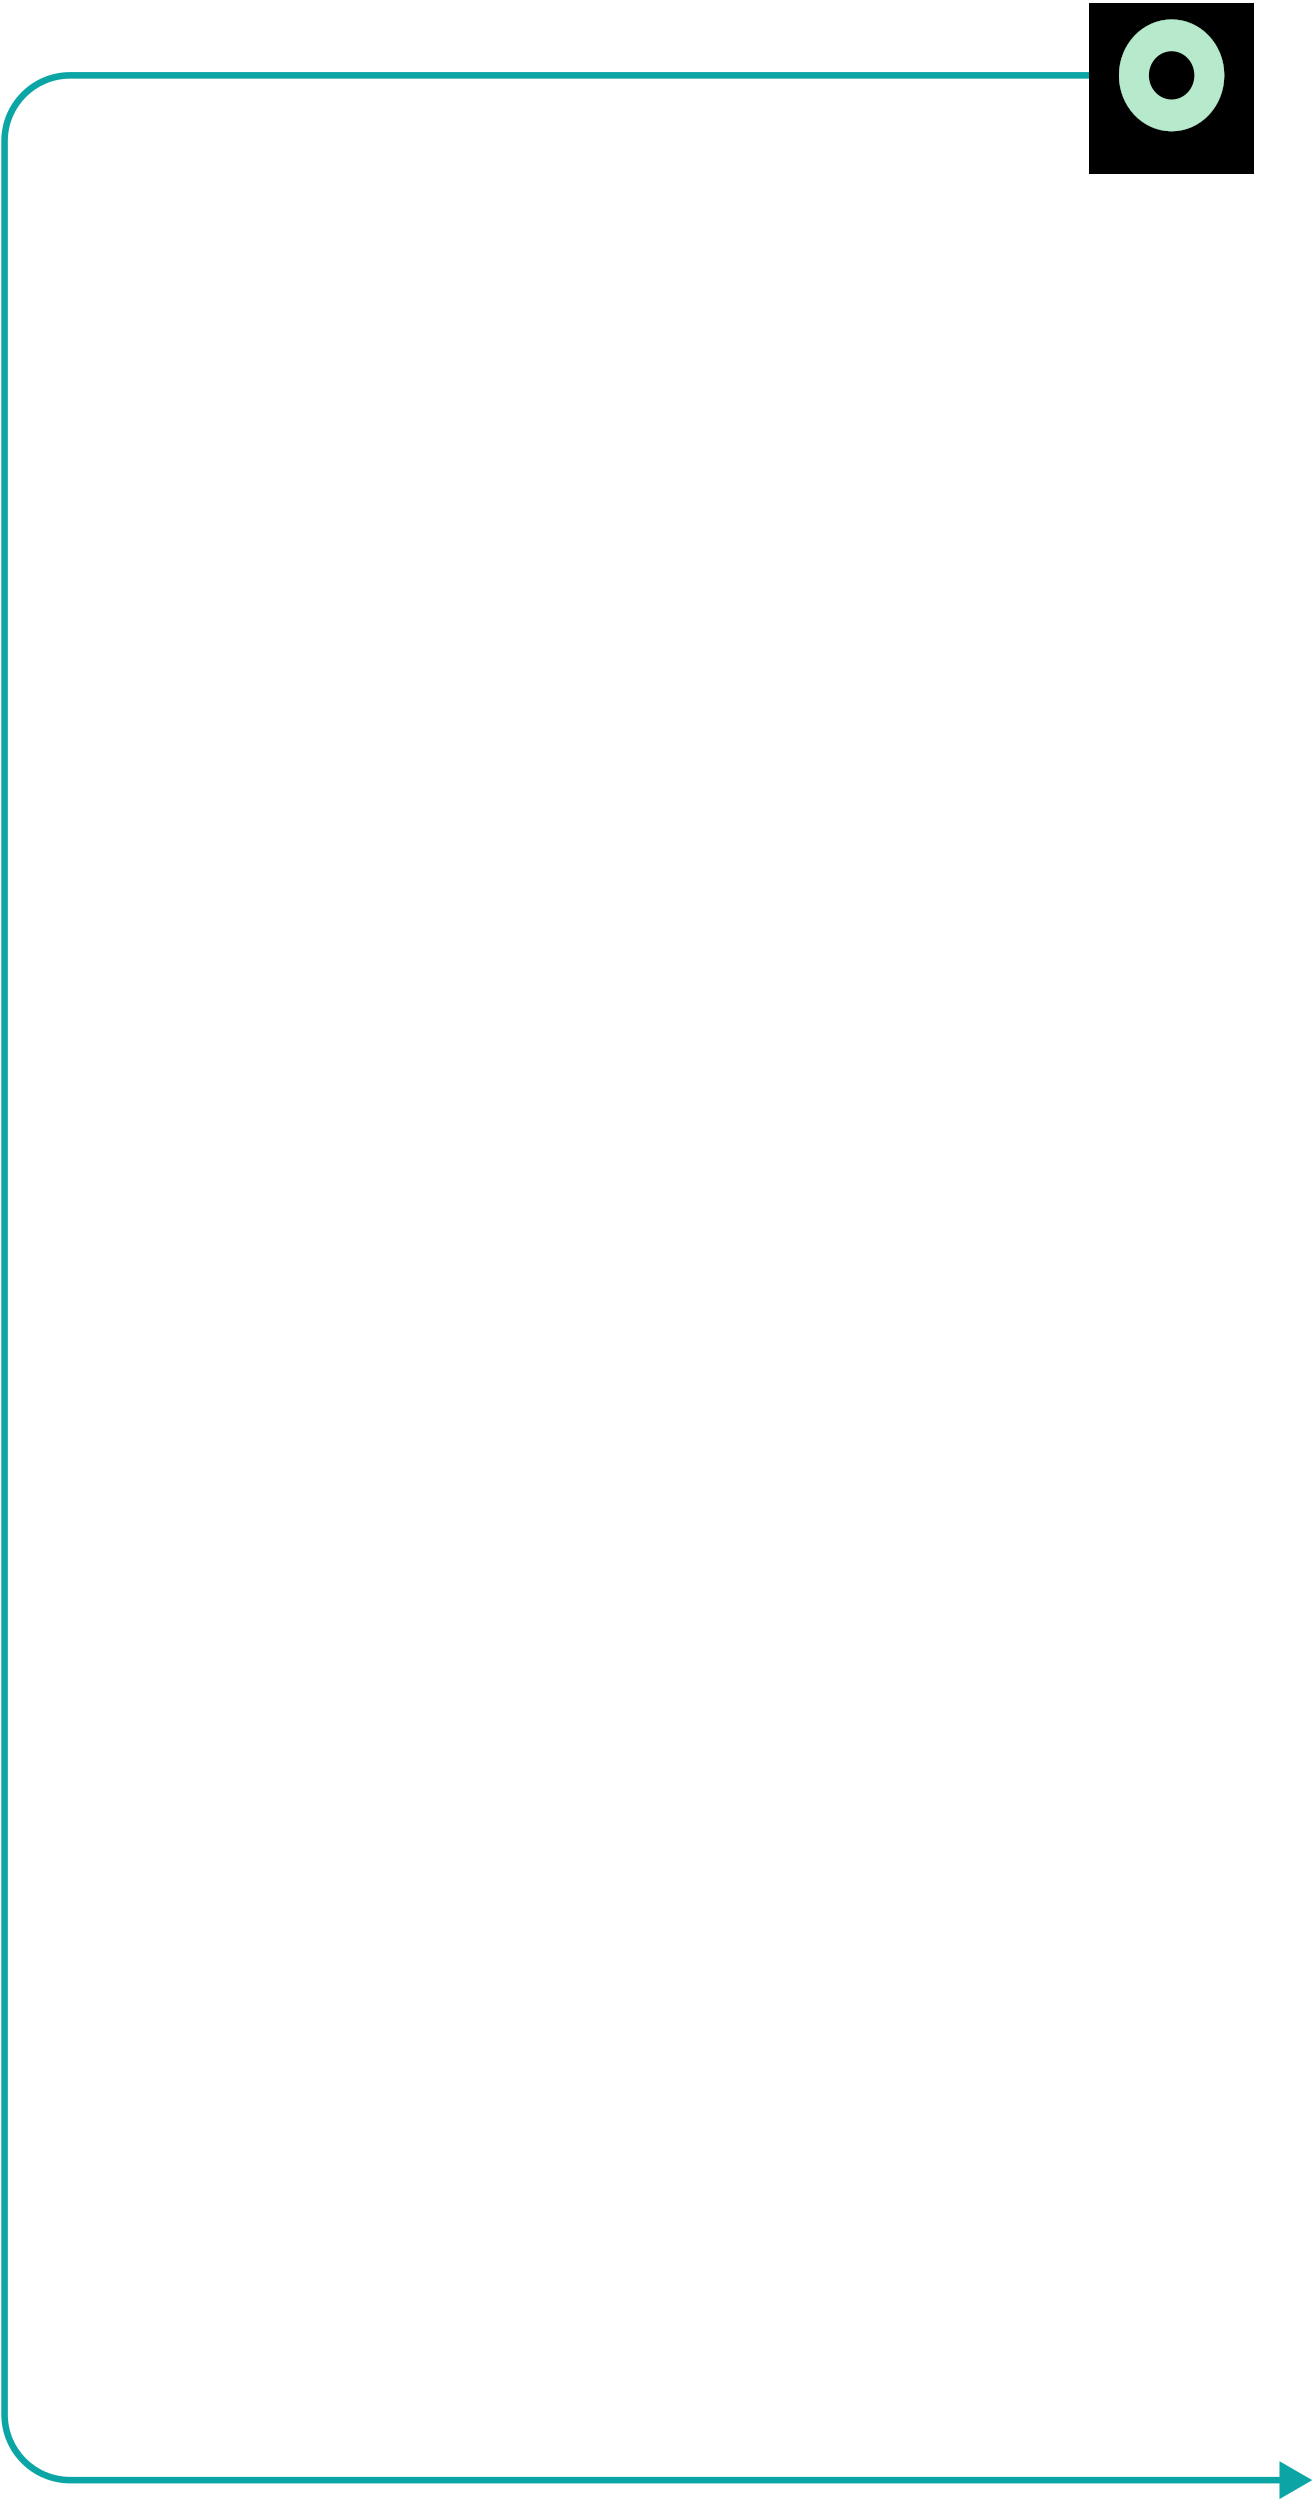
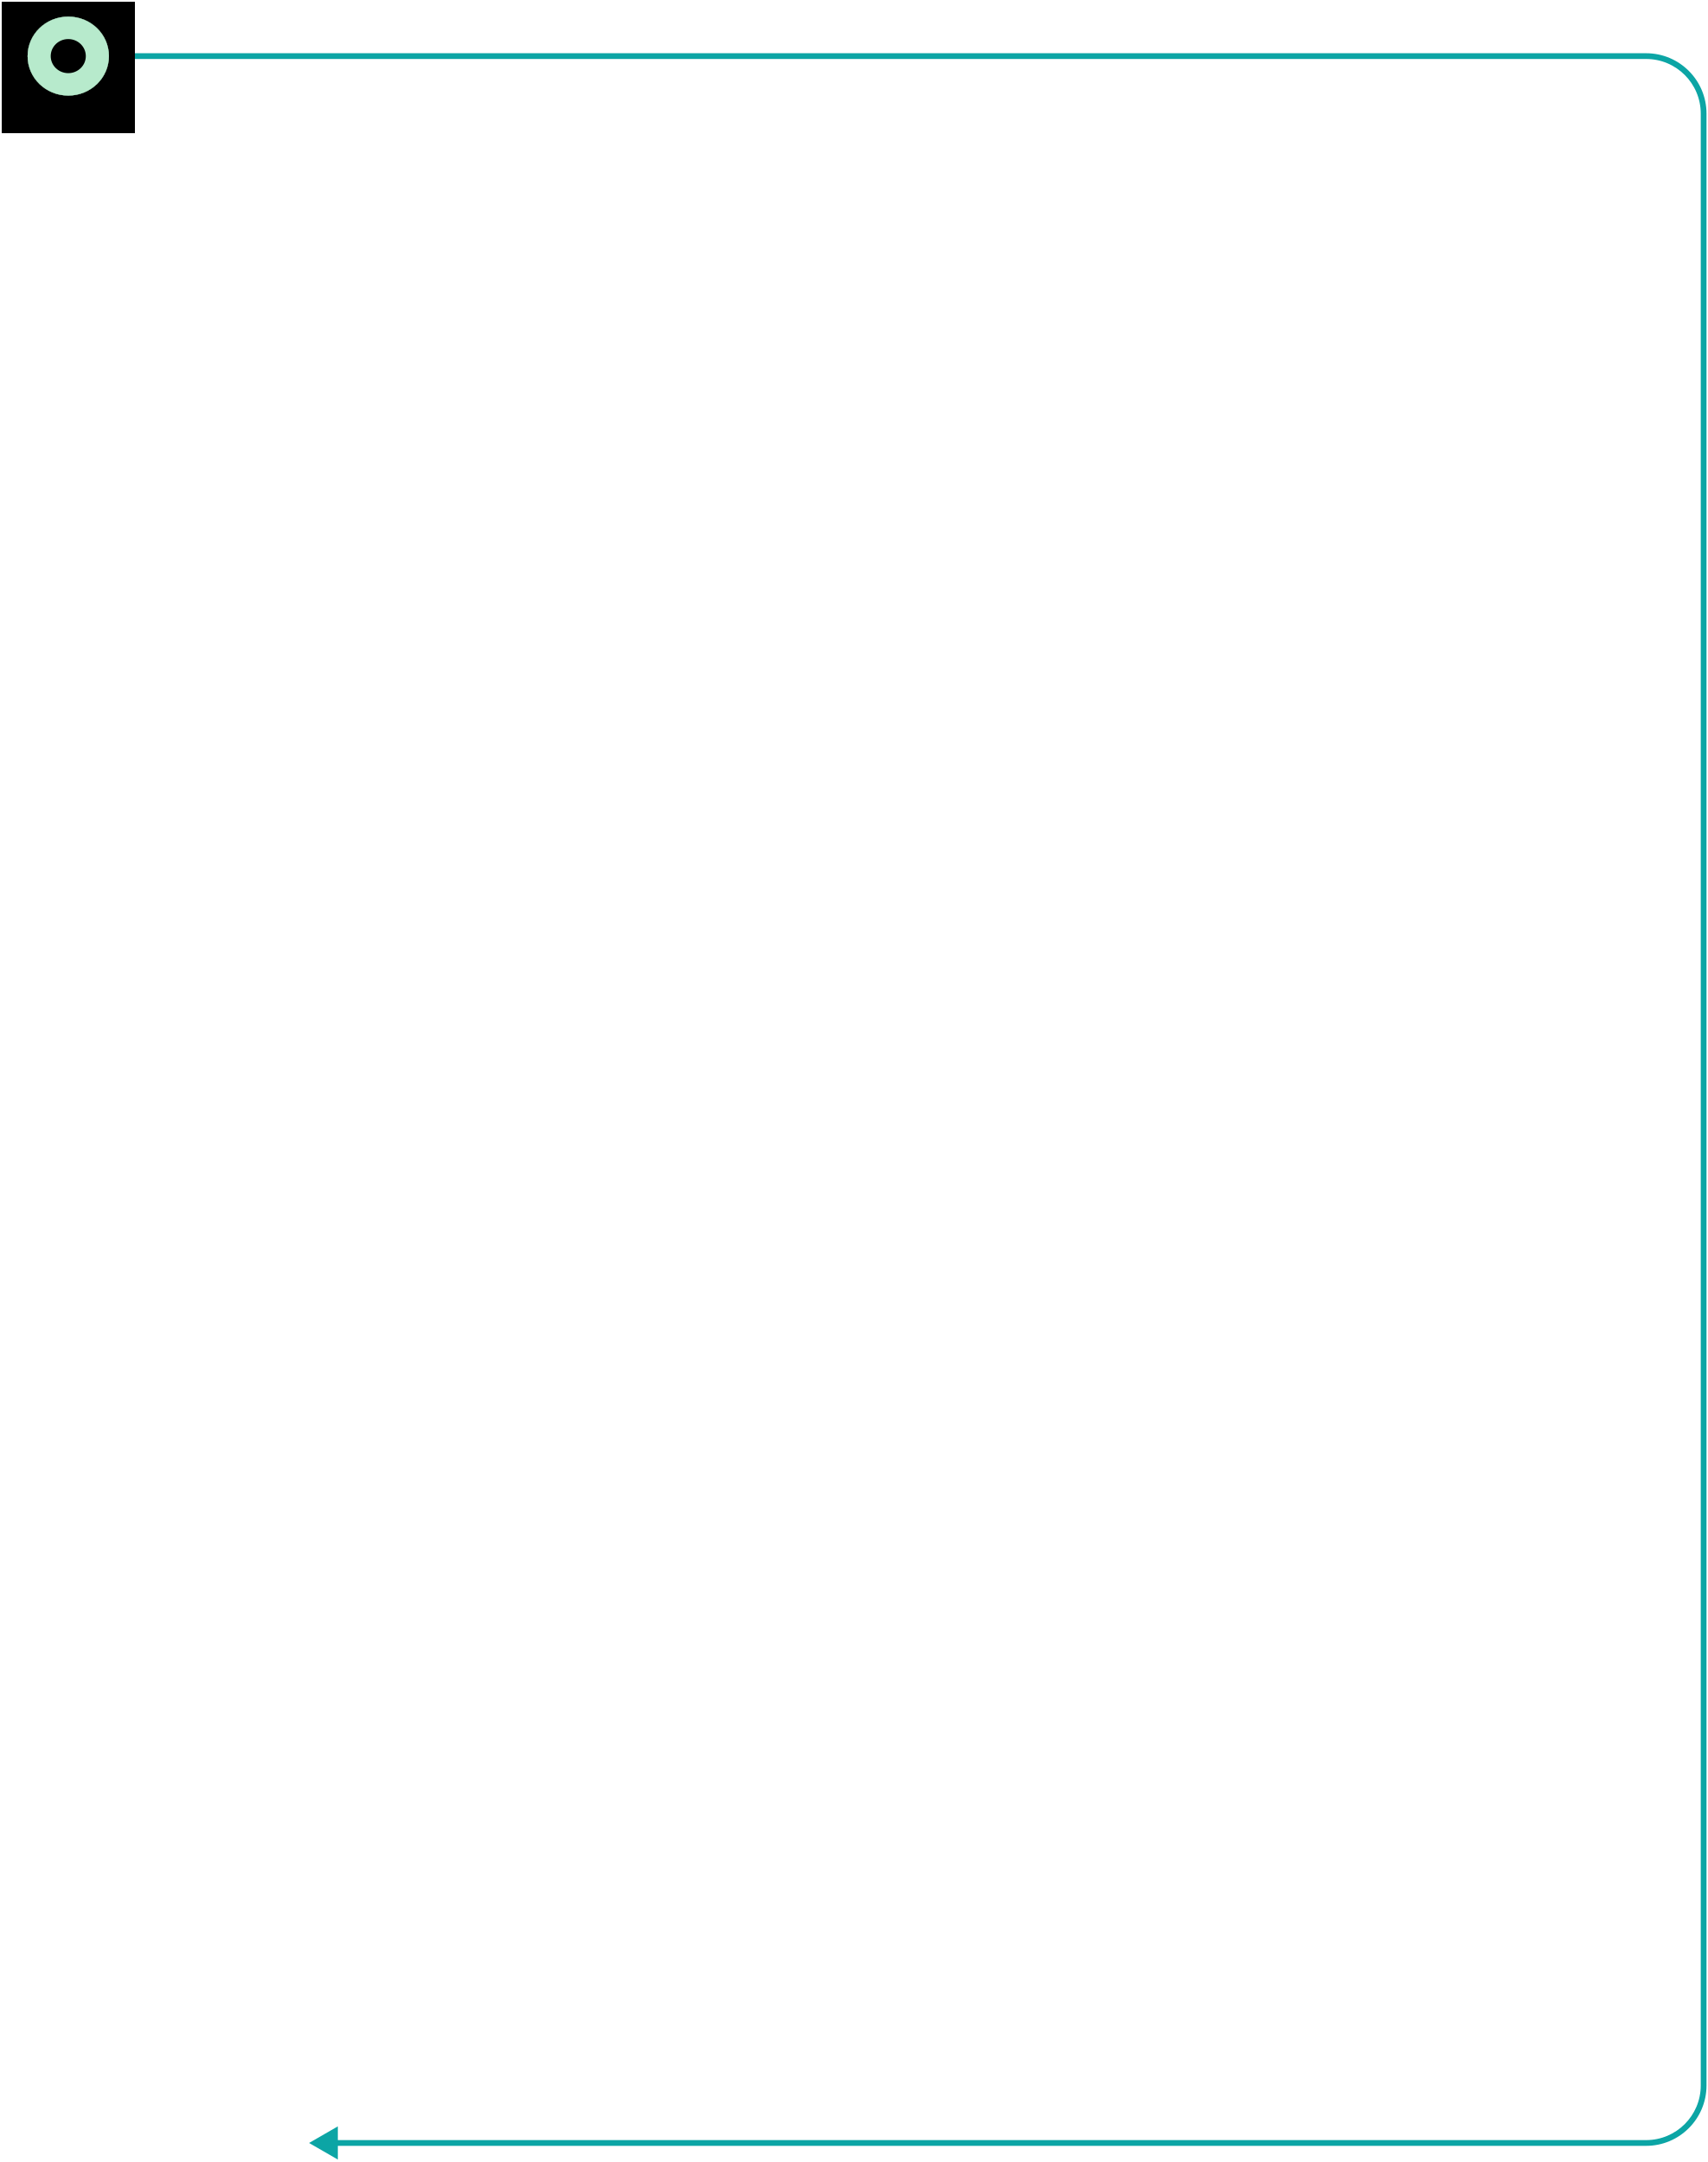
- <svg xmlns="http://www.w3.org/2000/svg" width="400" height="762" viewBox="0 0 400 762" fill="none">
-   <path d="M399.986 755.946L389.986 750.172V761.719L399.986 755.946ZM352.552 21.973H21.395V23.973H352.552V21.973ZM0.396 42.973V735.946H2.396V42.973H0.396ZM21.395 756.946H390.986V754.946H21.395V756.946ZM0.396 735.946C0.396 747.544 9.798 756.946 21.395 756.946V754.946C10.902 754.946 2.396 746.439 2.396 735.946H0.396ZM21.395 21.973C9.798 21.973 0.396 31.375 0.396 42.973H2.396C2.396 32.479 10.902 23.973 21.395 23.973V21.973Z" fill="#0CA5A5" />
-   <g filter="url(#filter0_d_3901_79072)">
-     <ellipse cx="357.11" cy="22.972" rx="16.037" ry="17.027" fill="#B7EACC" fillOpacity="0.4" shapeRendering="crispEdges" />
+ <svg xmlns="http://www.w3.org/2000/svg" width="594" height="752" viewBox="0 0 594 752" fill="none">
+   <path d="M107.506 745.381L117.506 739.607L117.506 751.154L107.506 745.381ZM572.559 745.381L572.559 746.381L572.559 745.381ZM23.459 18.514L572.559 18.514L572.559 20.514L23.459 20.514L23.459 18.514ZM593.559 39.514L593.559 725.381L591.559 725.381L591.559 39.514L593.559 39.514ZM572.559 746.381L116.506 746.381L116.506 744.381L572.559 744.381L572.559 746.381ZM593.559 725.381C593.559 736.979 584.157 746.381 572.559 746.381L572.559 744.381C583.052 744.381 591.559 735.874 591.559 725.381L593.559 725.381ZM572.559 18.514C584.157 18.514 593.559 27.916 593.559 39.514L591.559 39.514C591.559 29.02 583.052 20.514 572.559 20.514L572.559 18.514Z" fill="#0CA5A5" />
+   <g filter="url(#filter0_d_1021_9951)">
+     <ellipse cx="23.741" cy="19.514" rx="14.132" ry="13.722" fill="#B7EACC" fillOpacity="0.4" shapeRendering="crispEdges" />
  </g>
-   <ellipse cx="357.113" cy="22.972" rx="6.928" ry="7.355" fill="url(#paint0_linear_3901_79072)" />
+   <ellipse cx="23.743" cy="19.514" rx="6.105" ry="5.928" fill="url(#paint0_linear_1021_9951)" />
  <defs>
-     <filter id="filter0_d_3901_79072" x="332.073" y="0.945" width="50.074" height="52.054" filterUnits="userSpaceOnUse" colorInterpolationFilters="sRGB">
+     <filter id="filter0_d_1021_9951" x="0.609" y="0.792" width="46.264" height="45.444" filterUnits="userSpaceOnUse" colorInterpolationFilters="sRGB">
      <feFlood floodOpacity="0" result="BackgroundImageFix" />
      <feColorMatrix in="SourceAlpha" type="matrix" values="0 0 0 0 0 0 0 0 0 0 0 0 0 0 0 0 0 0 127 0" result="hardAlpha" />
-       <feMorphology radius="1" operator="dilate" in="SourceAlpha" result="effect1_dropShadow_3901_79072" />
+       <feMorphology radius="1" operator="dilate" in="SourceAlpha" result="effect1_dropShadow_1021_9951" />
      <feOffset dy="4" />
      <feGaussianBlur stdDeviation="4" />
      <feComposite in2="hardAlpha" operator="out" />
      <feColorMatrix type="matrix" values="0 0 0 0 0 0 0 0 0 0 0 0 0 0 0 0 0 0 0.25 0" />
-       <feBlend mode="normal" in2="BackgroundImageFix" result="effect1_dropShadow_3901_79072" />
-       <feBlend mode="normal" in="SourceGraphic" in2="effect1_dropShadow_3901_79072" result="shape" />
+       <feBlend mode="normal" in2="BackgroundImageFix" result="effect1_dropShadow_1021_9951" />
+       <feBlend mode="normal" in="SourceGraphic" in2="effect1_dropShadow_1021_9951" result="shape" />
    </filter>
-     <linearGradient id="paint0_linear_3901_79072" x1="361.206" y1="17.719" x2="351.327" y2="29.755" gradientUnits="userSpaceOnUse">
+     <linearGradient id="paint0_linear_1021_9951" x1="27.35" y1="15.28" x2="19.555" y2="25.663" gradientUnits="userSpaceOnUse">
      <stop stopColor="#82DFB5" />
      <stop offset="0.464" stopColor="#00979A" />
    </linearGradient>
  </defs>
</svg>
